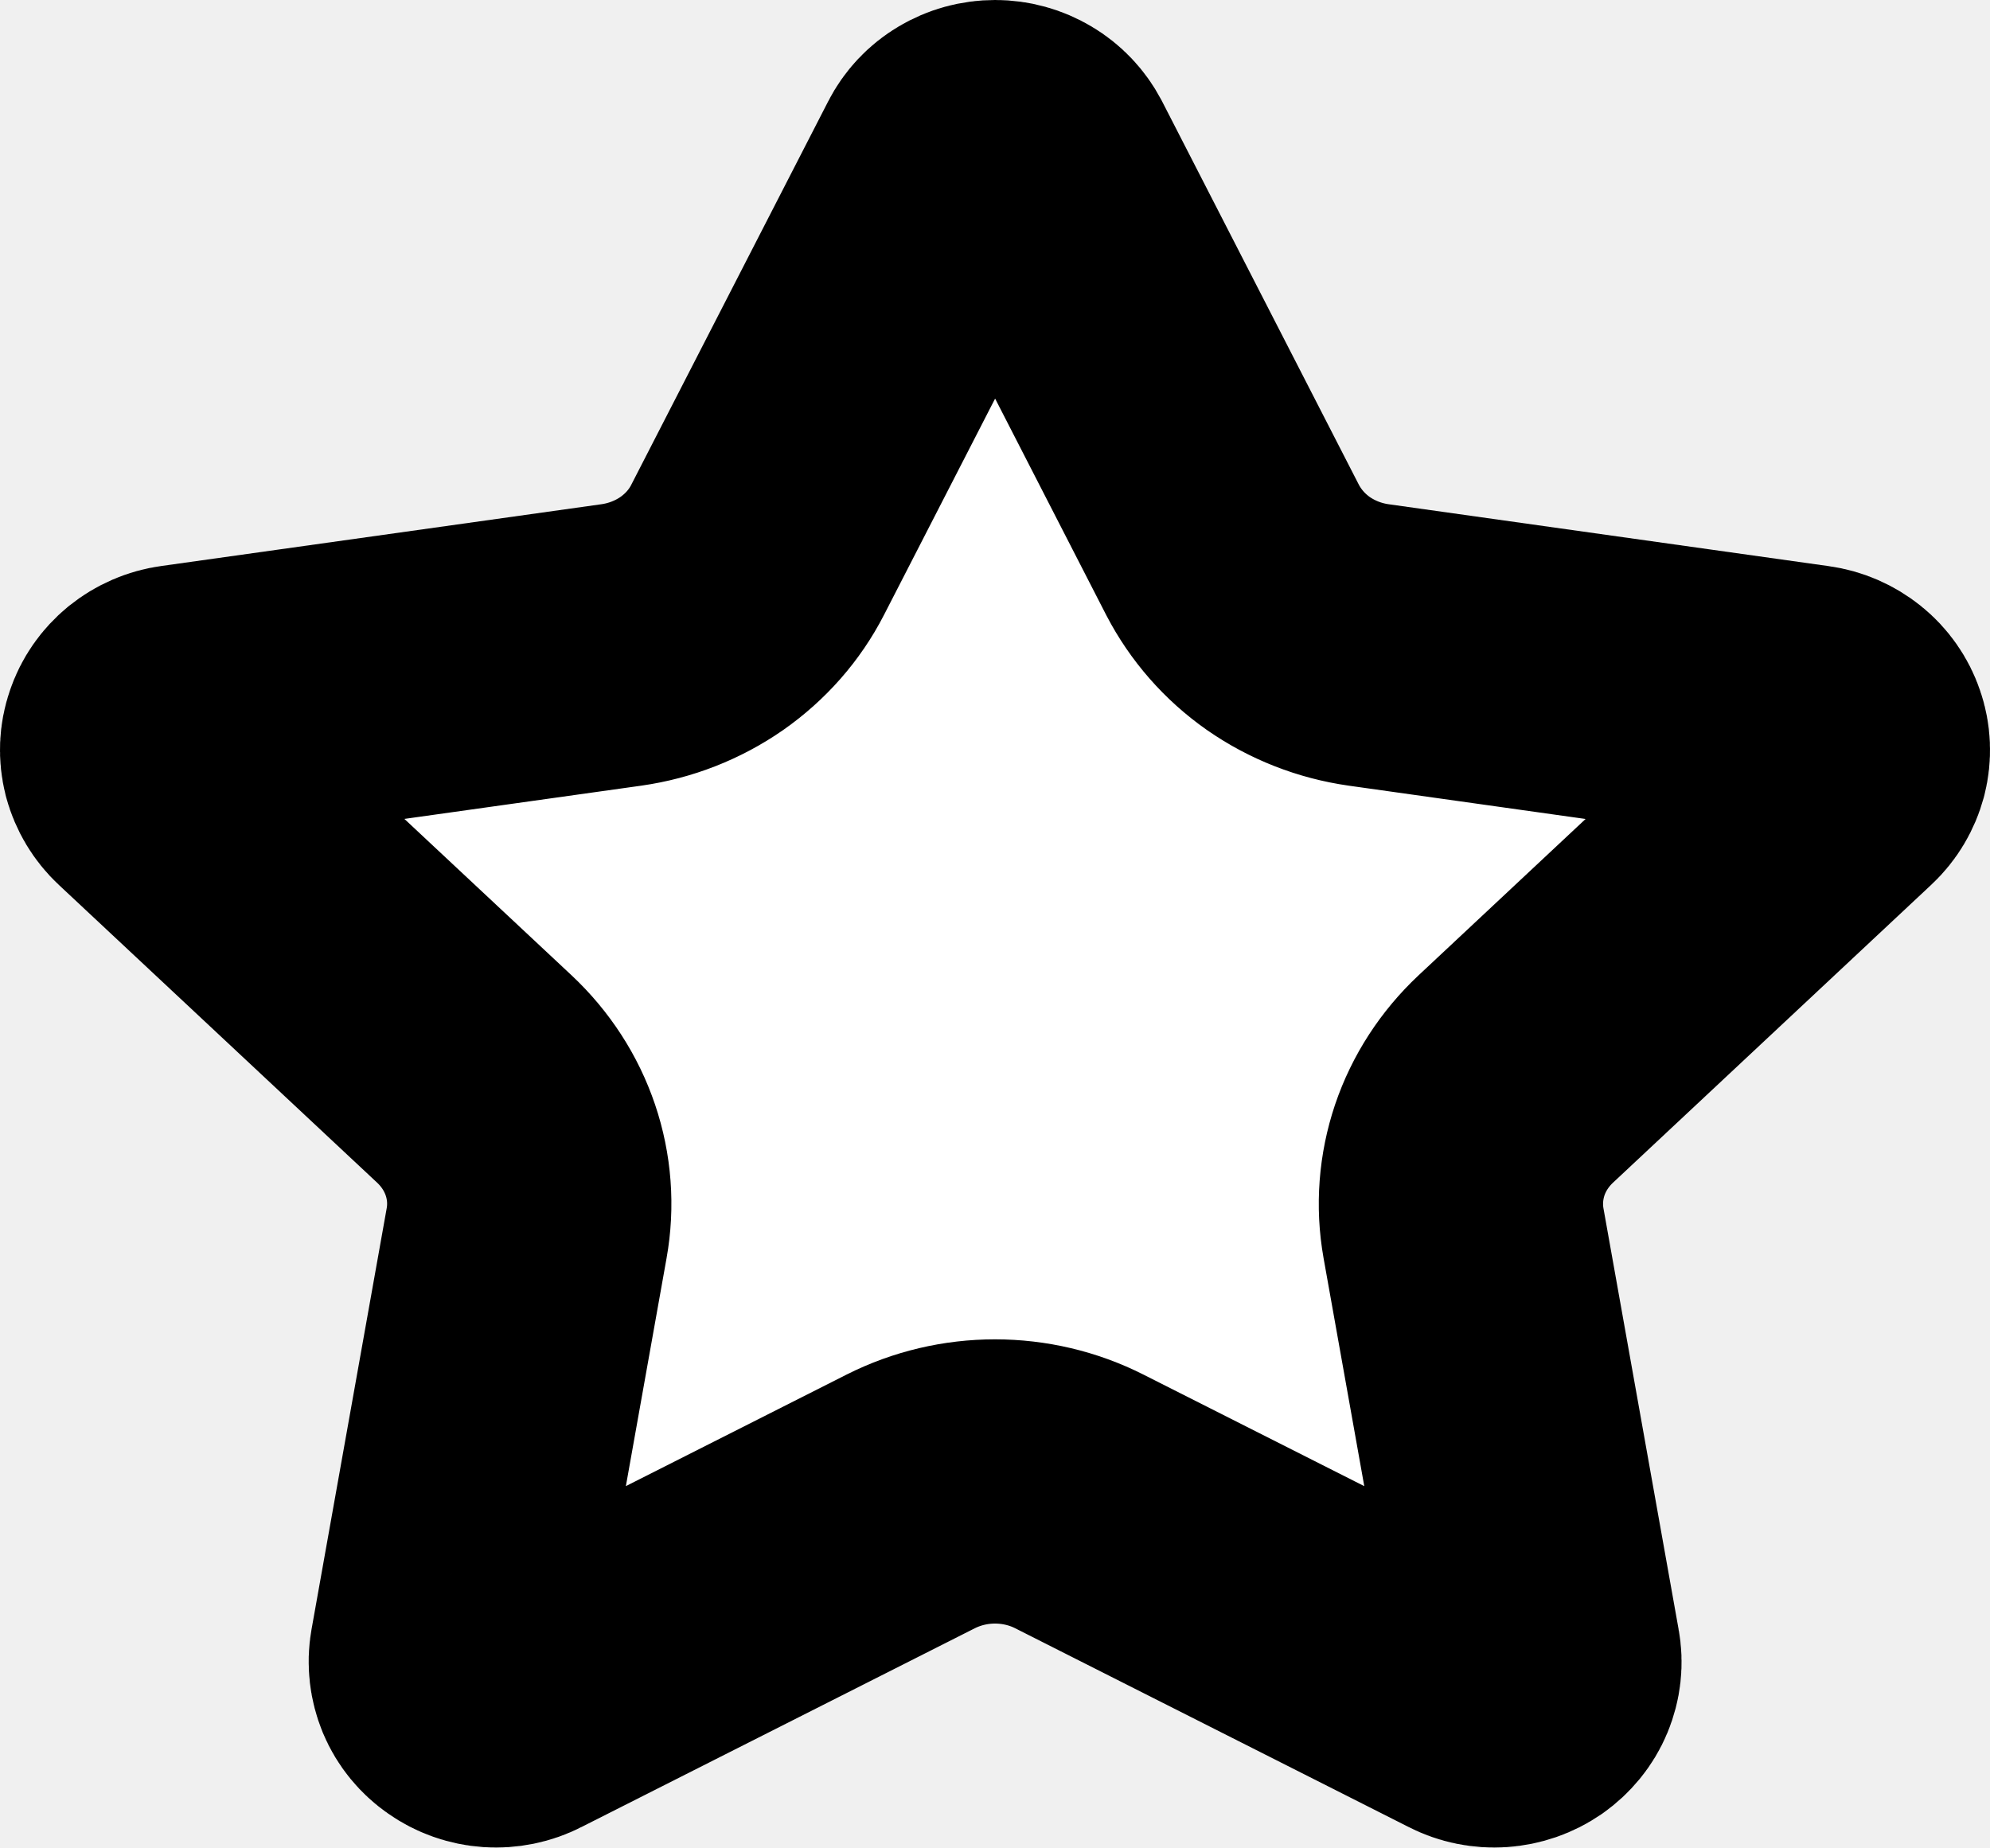
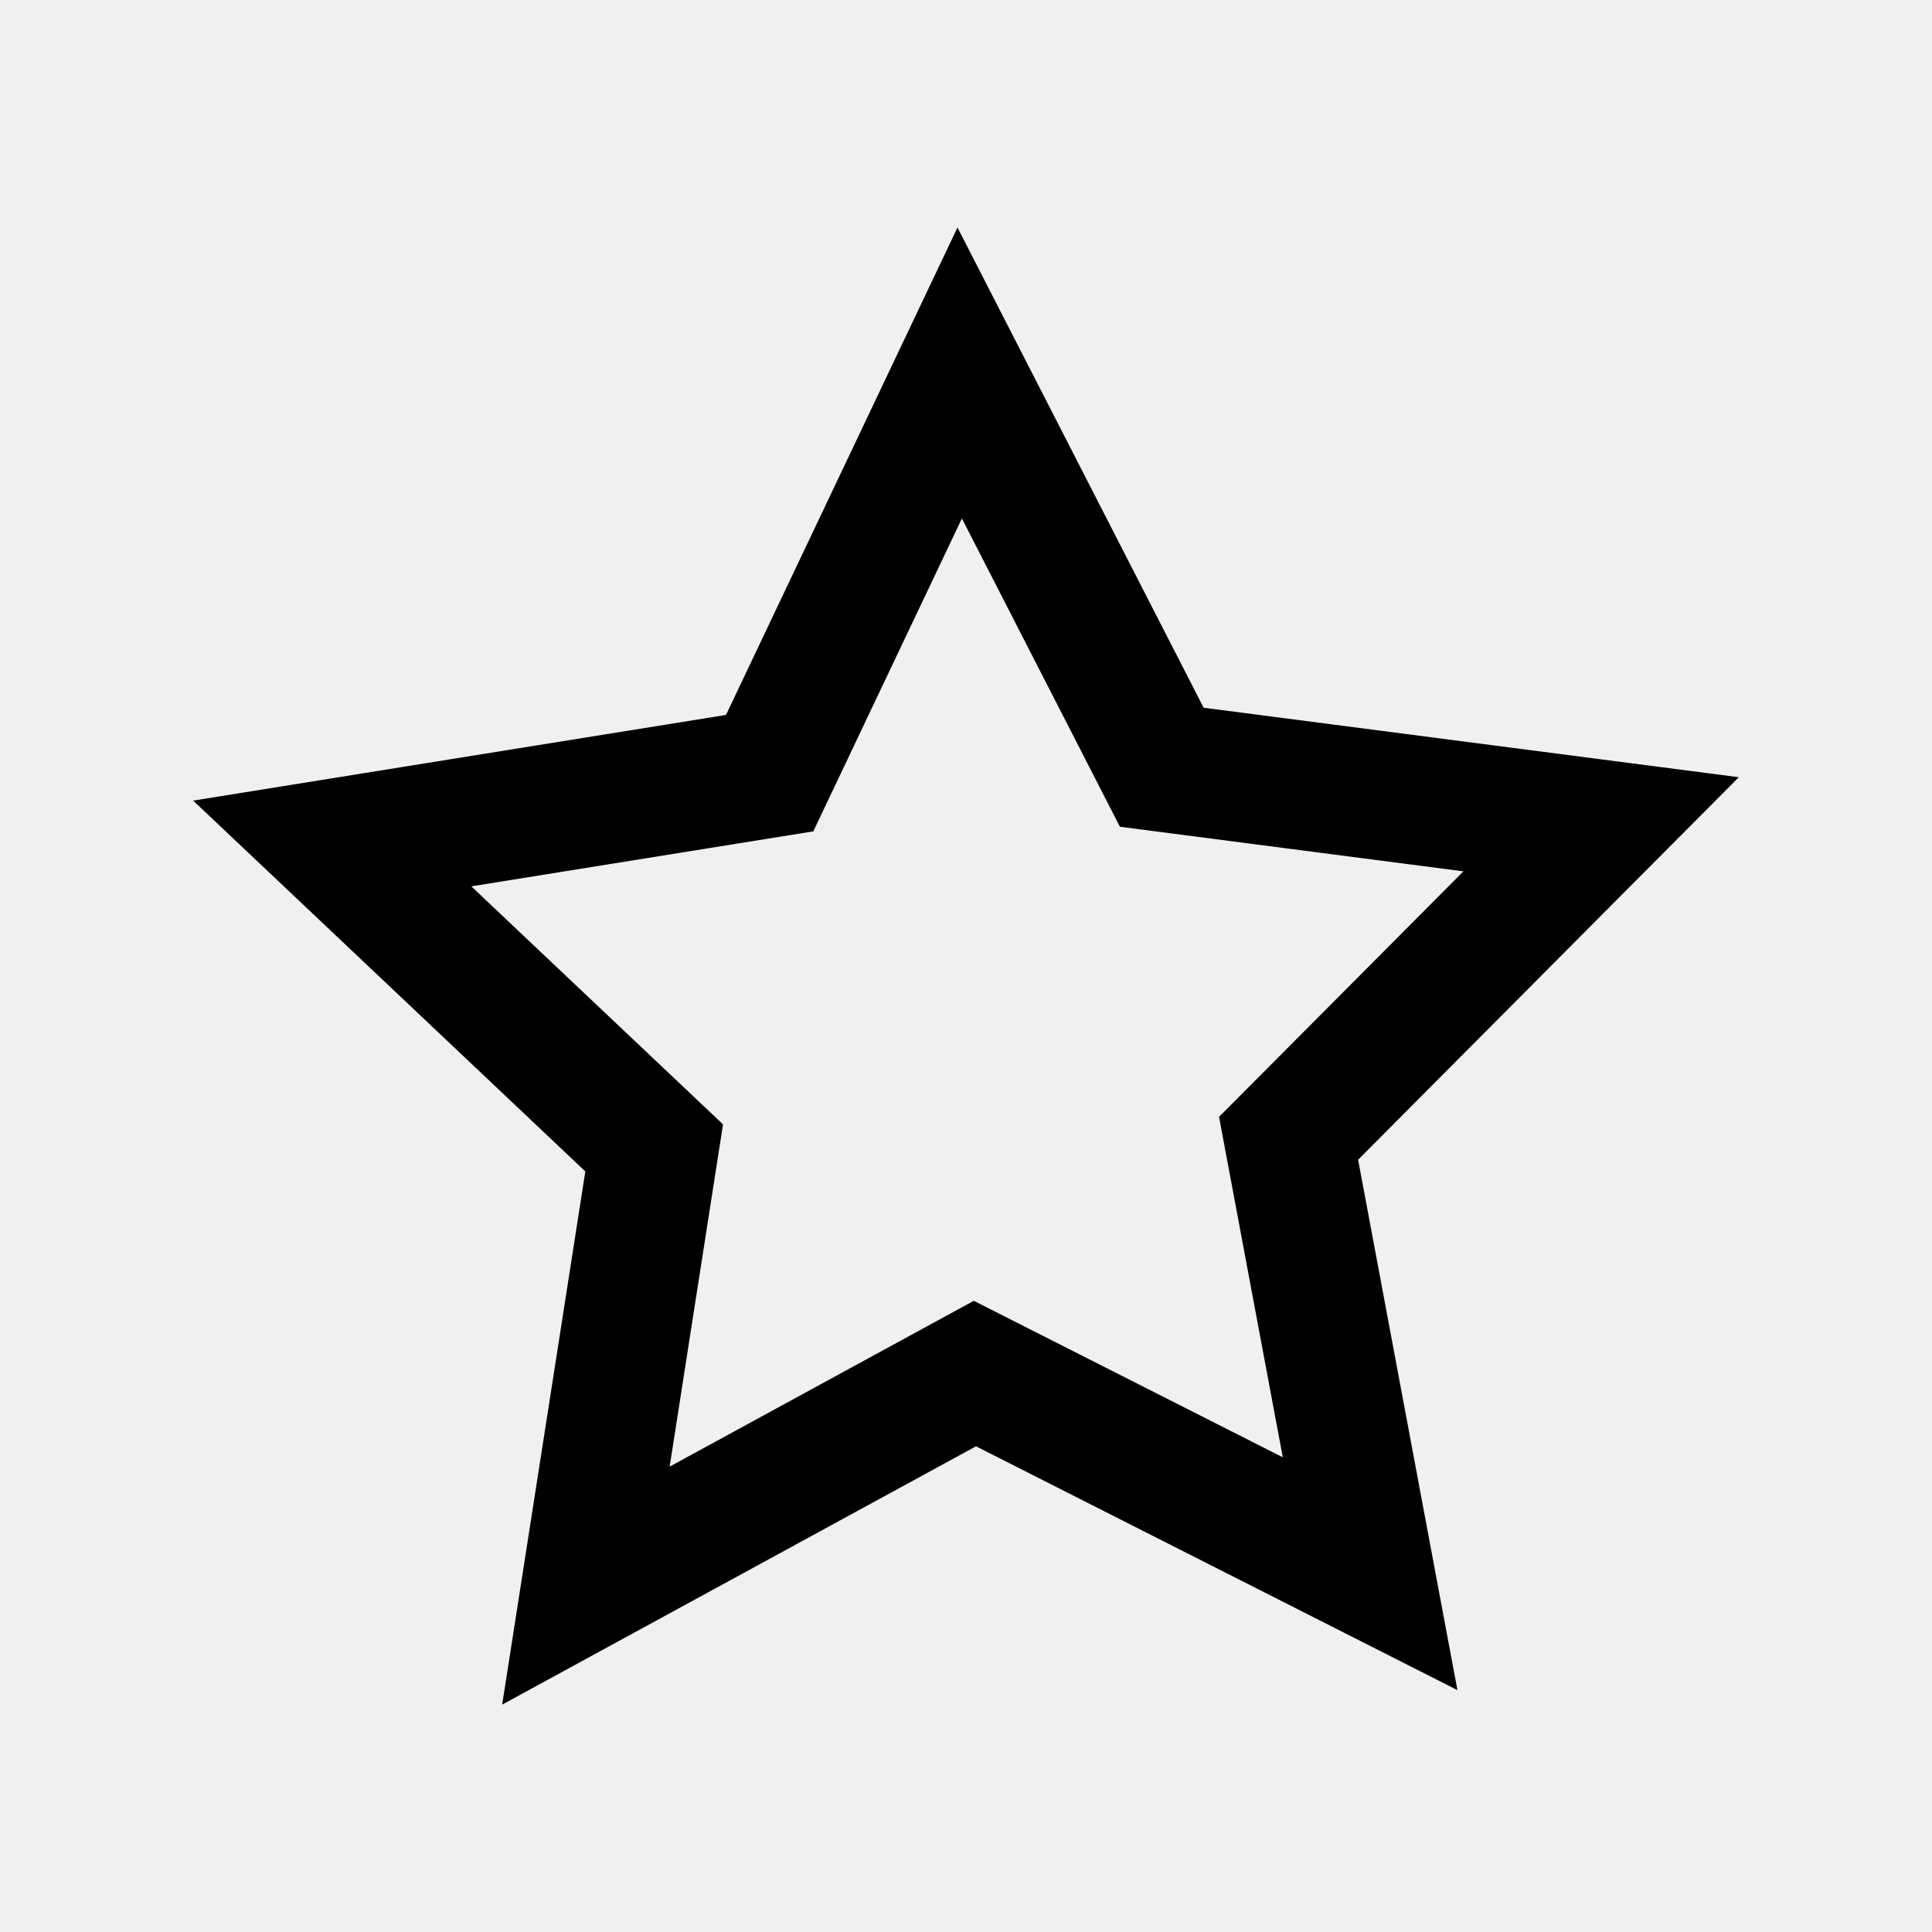
- <svg xmlns="http://www.w3.org/2000/svg" viewBox="0 0 14 13" fill="none">
-   <path d="M6.716 1.17C6.742 1.119 6.782 1.076 6.833 1.046C6.883 1.016 6.941 1 7.001 1C7.06 1 7.118 1.016 7.168 1.046C7.219 1.076 7.259 1.119 7.286 1.17L8.671 3.869C8.763 4.046 8.897 4.2 9.064 4.317C9.231 4.433 9.424 4.509 9.628 4.538L12.728 4.974C12.786 4.982 12.841 5.006 12.887 5.043C12.932 5.079 12.966 5.128 12.984 5.182C13.003 5.236 13.005 5.294 12.991 5.35C12.976 5.405 12.947 5.455 12.904 5.495L10.663 7.593C10.515 7.732 10.404 7.903 10.34 8.092C10.277 8.28 10.261 8.481 10.296 8.677L10.825 11.641C10.836 11.698 10.829 11.756 10.807 11.809C10.785 11.862 10.747 11.908 10.699 11.942C10.651 11.975 10.594 11.995 10.534 11.999C10.475 12.003 10.415 11.991 10.363 11.964L7.592 10.564C7.41 10.472 7.206 10.424 7 10.424C6.794 10.424 6.591 10.472 6.408 10.564L3.638 11.964C3.586 11.991 3.526 12.003 3.467 11.999C3.408 11.995 3.351 11.975 3.303 11.941C3.255 11.908 3.217 11.862 3.195 11.809C3.173 11.755 3.166 11.697 3.176 11.641L3.705 8.677C3.74 8.482 3.725 8.281 3.661 8.092C3.597 7.903 3.486 7.732 3.338 7.593L1.097 5.496C1.054 5.456 1.024 5.405 1.009 5.35C0.995 5.294 0.997 5.236 1.016 5.182C1.034 5.127 1.068 5.079 1.113 5.042C1.159 5.005 1.214 4.981 1.273 4.973L4.372 4.538C4.576 4.509 4.77 4.433 4.937 4.317C5.104 4.2 5.239 4.047 5.33 3.869L6.716 1.17Z" fill="white" stroke="currentColor" stroke-width="2" stroke-linecap="round" stroke-linejoin="round" />
+ <svg xmlns="http://www.w3.org/2000/svg" viewBox="0 0 30 30" version="1.1" id="svg822">
+   <defs id="defs816" />
+   <g id="layer1" transform="translate(0,-289.0625)">
+     <path style="fill:none;fill-opacity:0.549;stroke:currentColor;stroke-width:2;stroke-miterlimit:4;stroke-dasharray:none;stroke-opacity:1" id="path861" d="m 21.275,313.499 -6.137,-3.108 -6.04,3.293 1.06,-6.797 -4.999,-4.727 6.792,-1.092 2.951,-6.214 3.138,6.122 6.822,0.886 -4.853,4.876 z" />
+   </g>
</svg>
